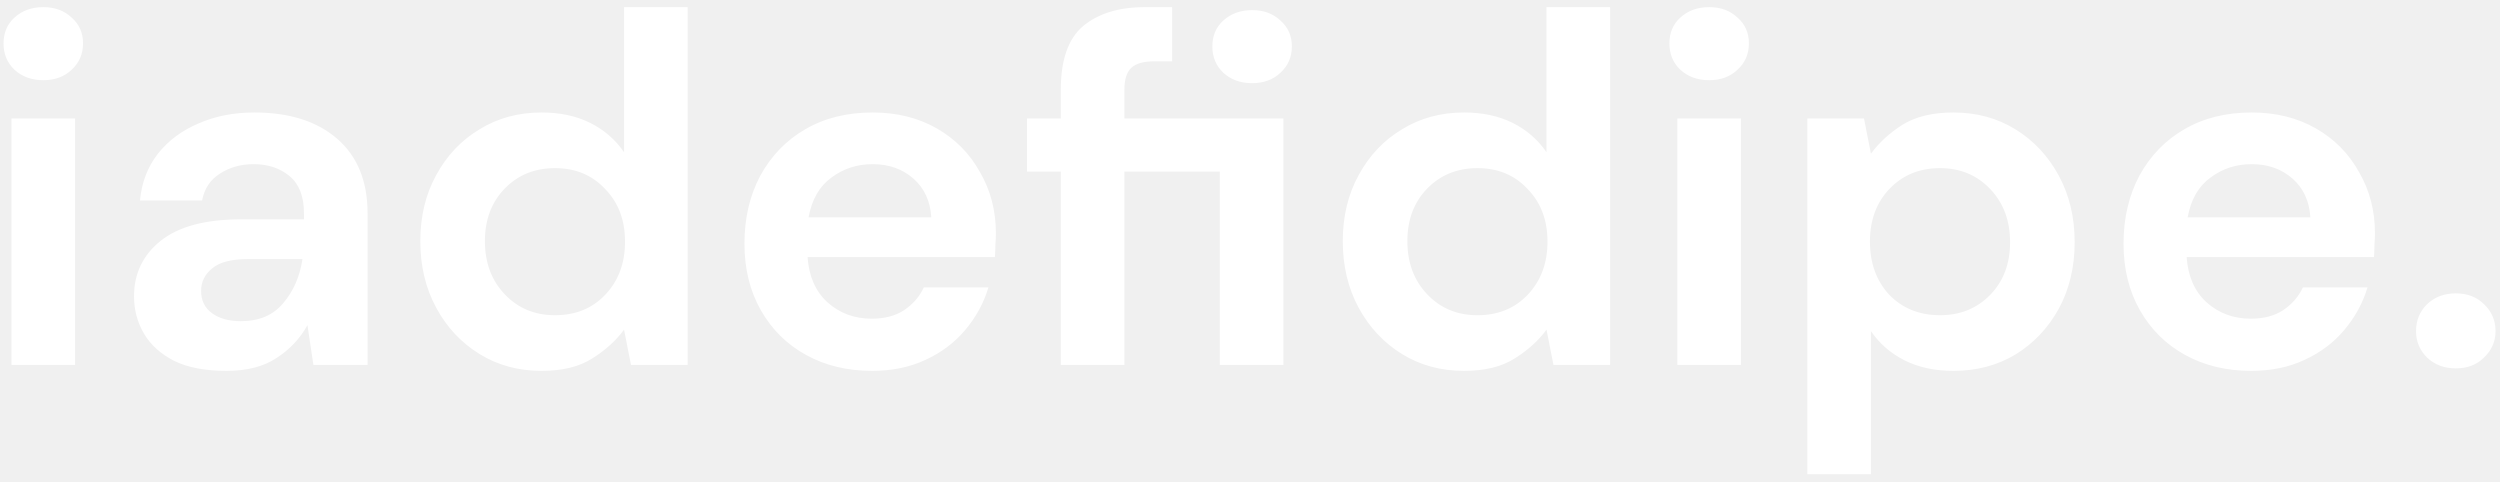
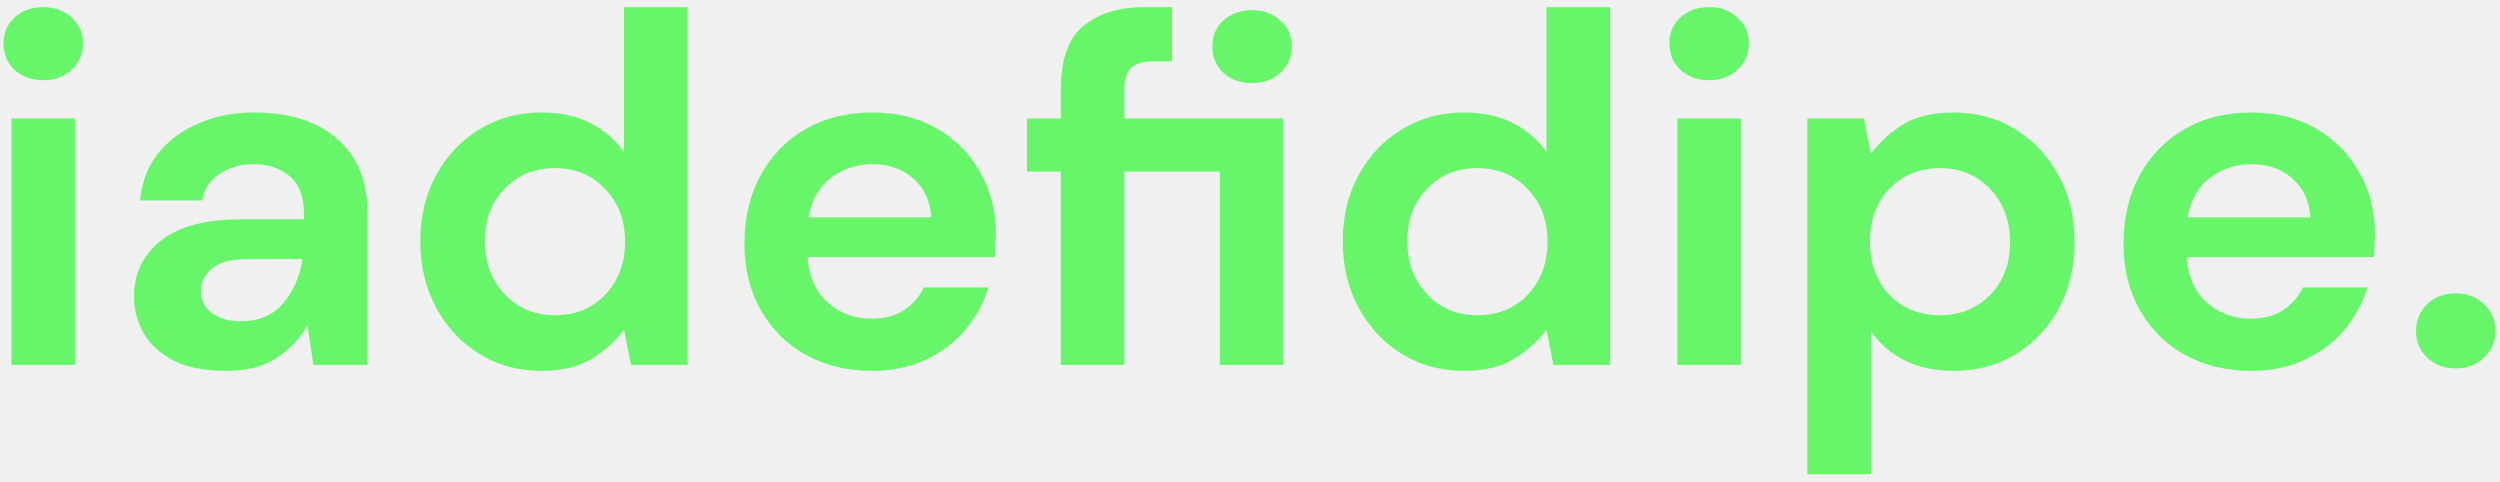
<svg xmlns="http://www.w3.org/2000/svg" width="322" height="62" viewBox="0 0 322 62" fill="none">
-   <path d="M5.576 10.328C4.083 10.328 2.845 9.88 1.864 8.984C0.925 8.088 0.456 6.957 0.456 5.592C0.456 4.227 0.925 3.117 1.864 2.264C2.845 1.368 4.083 0.92 5.576 0.92C7.069 0.92 8.285 1.368 9.224 2.264C10.205 3.117 10.696 4.227 10.696 5.592C10.696 6.957 10.205 8.088 9.224 8.984C8.285 9.88 7.069 10.328 5.576 10.328ZM1.48 47V15.256H9.672V47H1.48ZM29.166 47.768C26.436 47.768 24.196 47.341 22.447 46.488C20.697 45.592 19.396 44.419 18.543 42.968C17.689 41.517 17.262 39.917 17.262 38.168C17.262 35.224 18.415 32.835 20.718 31C23.023 29.165 26.479 28.248 31.087 28.248H39.151V27.48C39.151 25.304 38.532 23.704 37.294 22.68C36.057 21.656 34.521 21.144 32.687 21.144C31.023 21.144 29.572 21.549 28.334 22.36C27.097 23.128 26.329 24.28 26.03 25.816H18.03C18.244 23.512 19.012 21.507 20.334 19.8C21.7 18.093 23.449 16.792 25.582 15.896C27.716 14.957 30.105 14.488 32.751 14.488C37.273 14.488 40.836 15.619 43.438 17.88C46.041 20.141 47.343 23.341 47.343 27.48V47H40.367L39.599 41.88C38.66 43.587 37.337 44.995 35.63 46.104C33.967 47.213 31.812 47.768 29.166 47.768ZM31.023 41.368C33.369 41.368 35.182 40.6 36.462 39.064C37.785 37.528 38.617 35.629 38.959 33.368H31.983C29.806 33.368 28.249 33.773 27.311 34.584C26.372 35.352 25.902 36.312 25.902 37.464C25.902 38.701 26.372 39.661 27.311 40.344C28.249 41.027 29.486 41.368 31.023 41.368ZM69.752 47.768C66.765 47.768 64.099 47.043 61.752 45.592C59.405 44.141 57.549 42.157 56.184 39.64C54.819 37.123 54.136 34.264 54.136 31.064C54.136 27.864 54.819 25.027 56.184 22.552C57.549 20.035 59.405 18.072 61.752 16.664C64.099 15.213 66.765 14.488 69.752 14.488C72.141 14.488 74.232 14.936 76.024 15.832C77.816 16.728 79.267 17.987 80.376 19.608V0.92H88.568V47H81.272L80.376 42.456C79.352 43.864 77.987 45.101 76.28 46.168C74.616 47.235 72.44 47.768 69.752 47.768ZM71.48 40.6C74.125 40.6 76.28 39.725 77.944 37.976C79.651 36.184 80.504 33.901 80.504 31.128C80.504 28.355 79.651 26.093 77.944 24.344C76.28 22.552 74.125 21.656 71.48 21.656C68.877 21.656 66.723 22.531 65.016 24.28C63.309 26.029 62.456 28.291 62.456 31.064C62.456 33.837 63.309 36.12 65.016 37.912C66.723 39.704 68.877 40.6 71.48 40.6ZM112.334 47.768C109.134 47.768 106.297 47.085 103.822 45.72C101.347 44.355 99.406 42.435 97.998 39.96C96.59 37.485 95.886 34.627 95.886 31.384C95.886 28.099 96.569 25.176 97.934 22.616C99.342 20.056 101.262 18.072 103.694 16.664C106.169 15.213 109.07 14.488 112.398 14.488C115.513 14.488 118.265 15.171 120.654 16.536C123.043 17.901 124.899 19.779 126.222 22.168C127.587 24.515 128.27 27.139 128.27 30.04C128.27 30.509 128.249 31 128.206 31.512C128.206 32.024 128.185 32.557 128.142 33.112H104.014C104.185 35.587 105.038 37.528 106.574 38.936C108.153 40.344 110.051 41.048 112.27 41.048C113.934 41.048 115.321 40.685 116.43 39.96C117.582 39.192 118.435 38.211 118.99 37.016H127.31C126.713 39.021 125.71 40.856 124.302 42.52C122.937 44.141 121.23 45.421 119.182 46.36C117.177 47.299 114.894 47.768 112.334 47.768ZM112.398 21.144C110.393 21.144 108.622 21.72 107.086 22.872C105.55 23.981 104.569 25.688 104.142 27.992H119.95C119.822 25.901 119.054 24.237 117.646 23C116.238 21.763 114.489 21.144 112.398 21.144ZM136.632 47V22.104H132.28V15.256H136.632V11.544C136.632 7.704 137.592 4.973 139.512 3.352C141.475 1.731 144.12 0.92 147.448 0.92H150.968V7.896H148.728C147.32 7.896 146.317 8.173 145.72 8.728C145.123 9.283 144.824 10.221 144.824 11.544V15.256H165.304V47H157.112V22.104H144.824V47H136.632ZM161.272 10.712C159.779 10.712 158.541 10.264 157.56 9.368C156.621 8.472 156.152 7.341 156.152 5.976C156.152 4.611 156.621 3.501 157.56 2.648C158.541 1.752 159.779 1.304 161.272 1.304C162.765 1.304 163.981 1.752 164.92 2.648C165.901 3.501 166.392 4.611 166.392 5.976C166.392 7.341 165.901 8.472 164.92 9.368C163.981 10.264 162.765 10.712 161.272 10.712ZM188.565 47.768C185.578 47.768 182.911 47.043 180.565 45.592C178.218 44.141 176.362 42.157 174.997 39.64C173.631 37.123 172.949 34.264 172.949 31.064C172.949 27.864 173.631 25.027 174.997 22.552C176.362 20.035 178.218 18.072 180.565 16.664C182.911 15.213 185.578 14.488 188.565 14.488C190.954 14.488 193.045 14.936 194.837 15.832C196.629 16.728 198.079 17.987 199.189 19.608V0.92H207.381V47H200.085L199.189 42.456C198.165 43.864 196.799 45.101 195.093 46.168C193.429 47.235 191.253 47.768 188.565 47.768ZM190.293 40.6C192.938 40.6 195.093 39.725 196.757 37.976C198.463 36.184 199.317 33.901 199.317 31.128C199.317 28.355 198.463 26.093 196.757 24.344C195.093 22.552 192.938 21.656 190.293 21.656C187.69 21.656 185.535 22.531 183.829 24.28C182.122 26.029 181.269 28.291 181.269 31.064C181.269 33.837 182.122 36.12 183.829 37.912C185.535 39.704 187.69 40.6 190.293 40.6ZM220.139 10.328C218.645 10.328 217.408 9.88 216.427 8.984C215.488 8.088 215.019 6.957 215.019 5.592C215.019 4.227 215.488 3.117 216.427 2.264C217.408 1.368 218.645 0.92 220.139 0.92C221.632 0.92 222.848 1.368 223.787 2.264C224.768 3.117 225.259 4.227 225.259 5.592C225.259 6.957 224.768 8.088 223.787 8.984C222.848 9.88 221.632 10.328 220.139 10.328ZM216.043 47V15.256H224.235V47H216.043ZM232.785 61.08V15.256H240.081L240.977 19.8C242.001 18.392 243.345 17.155 245.009 16.088C246.716 15.021 248.913 14.488 251.601 14.488C254.588 14.488 257.254 15.213 259.601 16.664C261.948 18.115 263.804 20.099 265.169 22.616C266.534 25.133 267.217 27.992 267.217 31.192C267.217 34.392 266.534 37.251 265.169 39.768C263.804 42.243 261.948 44.205 259.601 45.656C257.254 47.064 254.588 47.768 251.601 47.768C249.212 47.768 247.121 47.32 245.329 46.424C243.537 45.528 242.086 44.269 240.977 42.648V61.08H232.785ZM249.873 40.6C252.476 40.6 254.63 39.725 256.337 37.976C258.044 36.227 258.897 33.965 258.897 31.192C258.897 28.419 258.044 26.136 256.337 24.344C254.63 22.552 252.476 21.656 249.873 21.656C247.228 21.656 245.052 22.552 243.345 24.344C241.681 26.093 240.849 28.355 240.849 31.128C240.849 33.901 241.681 36.184 243.345 37.976C245.052 39.725 247.228 40.6 249.873 40.6ZM289.959 47.768C286.759 47.768 283.922 47.085 281.447 45.72C278.972 44.355 277.031 42.435 275.623 39.96C274.215 37.485 273.511 34.627 273.511 31.384C273.511 28.099 274.194 25.176 275.559 22.616C276.967 20.056 278.887 18.072 281.319 16.664C283.794 15.213 286.695 14.488 290.023 14.488C293.138 14.488 295.89 15.171 298.279 16.536C300.668 17.901 302.524 19.779 303.847 22.168C305.212 24.515 305.895 27.139 305.895 30.04C305.895 30.509 305.874 31 305.831 31.512C305.831 32.024 305.81 32.557 305.767 33.112H281.639C281.81 35.587 282.663 37.528 284.199 38.936C285.778 40.344 287.676 41.048 289.895 41.048C291.559 41.048 292.946 40.685 294.055 39.96C295.207 39.192 296.06 38.211 296.615 37.016H304.935C304.338 39.021 303.335 40.856 301.927 42.52C300.562 44.141 298.855 45.421 296.807 46.36C294.802 47.299 292.519 47.768 289.959 47.768ZM290.023 21.144C288.018 21.144 286.247 21.72 284.711 22.872C283.175 23.981 282.194 25.688 281.767 27.992H297.575C297.447 25.901 296.679 24.237 295.271 23C293.863 21.763 292.114 21.144 290.023 21.144ZM316.305 47.448C314.812 47.448 313.574 46.979 312.593 46.04C311.654 45.101 311.185 43.971 311.185 42.648C311.185 41.283 311.654 40.131 312.593 39.192C313.574 38.253 314.812 37.784 316.305 37.784C317.798 37.784 319.014 38.253 319.953 39.192C320.934 40.131 321.425 41.283 321.425 42.648C321.425 43.971 320.934 45.101 319.953 46.04C319.014 46.979 317.798 47.448 316.305 47.448Z" fill="white" />
+   <path d="M5.576 10.328C4.083 10.328 2.845 9.88 1.864 8.984C0.925 8.088 0.456 6.957 0.456 5.592C0.456 4.227 0.925 3.117 1.864 2.264C2.845 1.368 4.083 0.92 5.576 0.92C7.069 0.92 8.285 1.368 9.224 2.264C10.205 3.117 10.696 4.227 10.696 5.592C10.696 6.957 10.205 8.088 9.224 8.984C8.285 9.88 7.069 10.328 5.576 10.328ZM1.48 47V15.256H9.672V47H1.48ZM29.166 47.768C26.436 47.768 24.196 47.341 22.447 46.488C20.697 45.592 19.396 44.419 18.543 42.968C17.689 41.517 17.262 39.917 17.262 38.168C17.262 35.224 18.415 32.835 20.718 31C23.023 29.165 26.479 28.248 31.087 28.248H39.151V27.48C39.151 25.304 38.532 23.704 37.294 22.68C36.057 21.656 34.521 21.144 32.687 21.144C31.023 21.144 29.572 21.549 28.334 22.36C27.097 23.128 26.329 24.28 26.03 25.816H18.03C18.244 23.512 19.012 21.507 20.334 19.8C21.7 18.093 23.449 16.792 25.582 15.896C27.716 14.957 30.105 14.488 32.751 14.488C37.273 14.488 40.836 15.619 43.438 17.88C46.041 20.141 47.343 23.341 47.343 27.48V47H40.367L39.599 41.88C38.66 43.587 37.337 44.995 35.63 46.104C33.967 47.213 31.812 47.768 29.166 47.768ZM31.023 41.368C33.369 41.368 35.182 40.6 36.462 39.064C37.785 37.528 38.617 35.629 38.959 33.368H31.983C29.806 33.368 28.249 33.773 27.311 34.584C26.372 35.352 25.902 36.312 25.902 37.464C25.902 38.701 26.372 39.661 27.311 40.344C28.249 41.027 29.486 41.368 31.023 41.368ZM69.752 47.768C66.765 47.768 64.099 47.043 61.752 45.592C59.405 44.141 57.549 42.157 56.184 39.64C54.819 37.123 54.136 34.264 54.136 31.064C54.136 27.864 54.819 25.027 56.184 22.552C57.549 20.035 59.405 18.072 61.752 16.664C64.099 15.213 66.765 14.488 69.752 14.488C72.141 14.488 74.232 14.936 76.024 15.832C77.816 16.728 79.267 17.987 80.376 19.608V0.92H88.568V47H81.272L80.376 42.456C79.352 43.864 77.987 45.101 76.28 46.168C74.616 47.235 72.44 47.768 69.752 47.768ZM71.48 40.6C74.125 40.6 76.28 39.725 77.944 37.976C79.651 36.184 80.504 33.901 80.504 31.128C80.504 28.355 79.651 26.093 77.944 24.344C76.28 22.552 74.125 21.656 71.48 21.656C68.877 21.656 66.723 22.531 65.016 24.28C63.309 26.029 62.456 28.291 62.456 31.064C62.456 33.837 63.309 36.12 65.016 37.912C66.723 39.704 68.877 40.6 71.48 40.6ZM112.334 47.768C109.134 47.768 106.297 47.085 103.822 45.72C101.347 44.355 99.406 42.435 97.998 39.96C96.59 37.485 95.886 34.627 95.886 31.384C95.886 28.099 96.569 25.176 97.934 22.616C99.342 20.056 101.262 18.072 103.694 16.664C106.169 15.213 109.07 14.488 112.398 14.488C115.513 14.488 118.265 15.171 120.654 16.536C123.043 17.901 124.899 19.779 126.222 22.168C127.587 24.515 128.27 27.139 128.27 30.04C128.27 30.509 128.249 31 128.206 31.512C128.206 32.024 128.185 32.557 128.142 33.112H104.014C104.185 35.587 105.038 37.528 106.574 38.936C108.153 40.344 110.051 41.048 112.27 41.048C113.934 41.048 115.321 40.685 116.43 39.96C117.582 39.192 118.435 38.211 118.99 37.016H127.31C126.713 39.021 125.71 40.856 124.302 42.52C122.937 44.141 121.23 45.421 119.182 46.36C117.177 47.299 114.894 47.768 112.334 47.768ZM112.398 21.144C110.393 21.144 108.622 21.72 107.086 22.872C105.55 23.981 104.569 25.688 104.142 27.992H119.95C119.822 25.901 119.054 24.237 117.646 23C116.238 21.763 114.489 21.144 112.398 21.144ZM136.632 47V22.104H132.28V15.256H136.632V11.544C136.632 7.704 137.592 4.973 139.512 3.352C141.475 1.731 144.12 0.92 147.448 0.92H150.968V7.896H148.728C147.32 7.896 146.317 8.173 145.72 8.728C145.123 9.283 144.824 10.221 144.824 11.544V15.256H165.304V47H157.112V22.104H144.824V47H136.632ZM161.272 10.712C159.779 10.712 158.541 10.264 157.56 9.368C156.621 8.472 156.152 7.341 156.152 5.976C156.152 4.611 156.621 3.501 157.56 2.648C158.541 1.752 159.779 1.304 161.272 1.304C162.765 1.304 163.981 1.752 164.92 2.648C165.901 3.501 166.392 4.611 166.392 5.976C166.392 7.341 165.901 8.472 164.92 9.368C163.981 10.264 162.765 10.712 161.272 10.712ZM188.565 47.768C185.578 47.768 182.911 47.043 180.565 45.592C178.218 44.141 176.362 42.157 174.997 39.64C173.631 37.123 172.949 34.264 172.949 31.064C172.949 27.864 173.631 25.027 174.997 22.552C176.362 20.035 178.218 18.072 180.565 16.664C182.911 15.213 185.578 14.488 188.565 14.488C190.954 14.488 193.045 14.936 194.837 15.832C196.629 16.728 198.079 17.987 199.189 19.608V0.92H207.381V47H200.085L199.189 42.456C198.165 43.864 196.799 45.101 195.093 46.168C193.429 47.235 191.253 47.768 188.565 47.768ZM190.293 40.6C192.938 40.6 195.093 39.725 196.757 37.976C198.463 36.184 199.317 33.901 199.317 31.128C199.317 28.355 198.463 26.093 196.757 24.344C195.093 22.552 192.938 21.656 190.293 21.656C187.69 21.656 185.535 22.531 183.829 24.28C182.122 26.029 181.269 28.291 181.269 31.064C181.269 33.837 182.122 36.12 183.829 37.912C185.535 39.704 187.69 40.6 190.293 40.6ZM220.139 10.328C218.645 10.328 217.408 9.88 216.427 8.984C215.488 8.088 215.019 6.957 215.019 5.592C215.019 4.227 215.488 3.117 216.427 2.264C217.408 1.368 218.645 0.92 220.139 0.92C221.632 0.92 222.848 1.368 223.787 2.264C224.768 3.117 225.259 4.227 225.259 5.592C225.259 6.957 224.768 8.088 223.787 8.984C222.848 9.88 221.632 10.328 220.139 10.328ZM216.043 47V15.256H224.235V47H216.043ZM232.785 61.08V15.256H240.081L240.977 19.8C242.001 18.392 243.345 17.155 245.009 16.088C246.716 15.021 248.913 14.488 251.601 14.488C254.588 14.488 257.254 15.213 259.601 16.664C261.948 18.115 263.804 20.099 265.169 22.616C266.534 25.133 267.217 27.992 267.217 31.192C267.217 34.392 266.534 37.251 265.169 39.768C263.804 42.243 261.948 44.205 259.601 45.656C257.254 47.064 254.588 47.768 251.601 47.768C249.212 47.768 247.121 47.32 245.329 46.424C243.537 45.528 242.086 44.269 240.977 42.648V61.08H232.785ZM249.873 40.6C252.476 40.6 254.63 39.725 256.337 37.976C258.044 36.227 258.897 33.965 258.897 31.192C258.897 28.419 258.044 26.136 256.337 24.344C254.63 22.552 252.476 21.656 249.873 21.656C247.228 21.656 245.052 22.552 243.345 24.344C241.681 26.093 240.849 28.355 240.849 31.128C240.849 33.901 241.681 36.184 243.345 37.976C245.052 39.725 247.228 40.6 249.873 40.6ZM289.959 47.768C286.759 47.768 283.922 47.085 281.447 45.72C278.972 44.355 277.031 42.435 275.623 39.96C274.215 37.485 273.511 34.627 273.511 31.384C273.511 28.099 274.194 25.176 275.559 22.616C276.967 20.056 278.887 18.072 281.319 16.664C283.794 15.213 286.695 14.488 290.023 14.488C293.138 14.488 295.89 15.171 298.279 16.536C300.668 17.901 302.524 19.779 303.847 22.168C305.212 24.515 305.895 27.139 305.895 30.04C305.895 30.509 305.874 31 305.831 31.512C305.831 32.024 305.81 32.557 305.767 33.112H281.639C281.81 35.587 282.663 37.528 284.199 38.936C285.778 40.344 287.676 41.048 289.895 41.048C291.559 41.048 292.946 40.685 294.055 39.96C295.207 39.192 296.06 38.211 296.615 37.016H304.935C304.338 39.021 303.335 40.856 301.927 42.52C300.562 44.141 298.855 45.421 296.807 46.36C294.802 47.299 292.519 47.768 289.959 47.768ZM290.023 21.144C288.018 21.144 286.247 21.72 284.711 22.872C283.175 23.981 282.194 25.688 281.767 27.992H297.575C297.447 25.901 296.679 24.237 295.271 23C293.863 21.763 292.114 21.144 290.023 21.144ZM316.305 47.448C314.812 47.448 313.574 46.979 312.593 46.04C311.654 45.101 311.185 43.971 311.185 42.648C311.185 41.283 311.654 40.131 312.593 39.192C313.574 38.253 314.812 37.784 316.305 37.784C317.798 37.784 319.014 38.253 319.953 39.192C320.934 40.131 321.425 41.283 321.425 42.648C321.425 43.971 320.934 45.101 319.953 46.04C319.014 46.979 317.798 47.448 316.305 47.448Z" fill="#67f66a" />
</svg>
